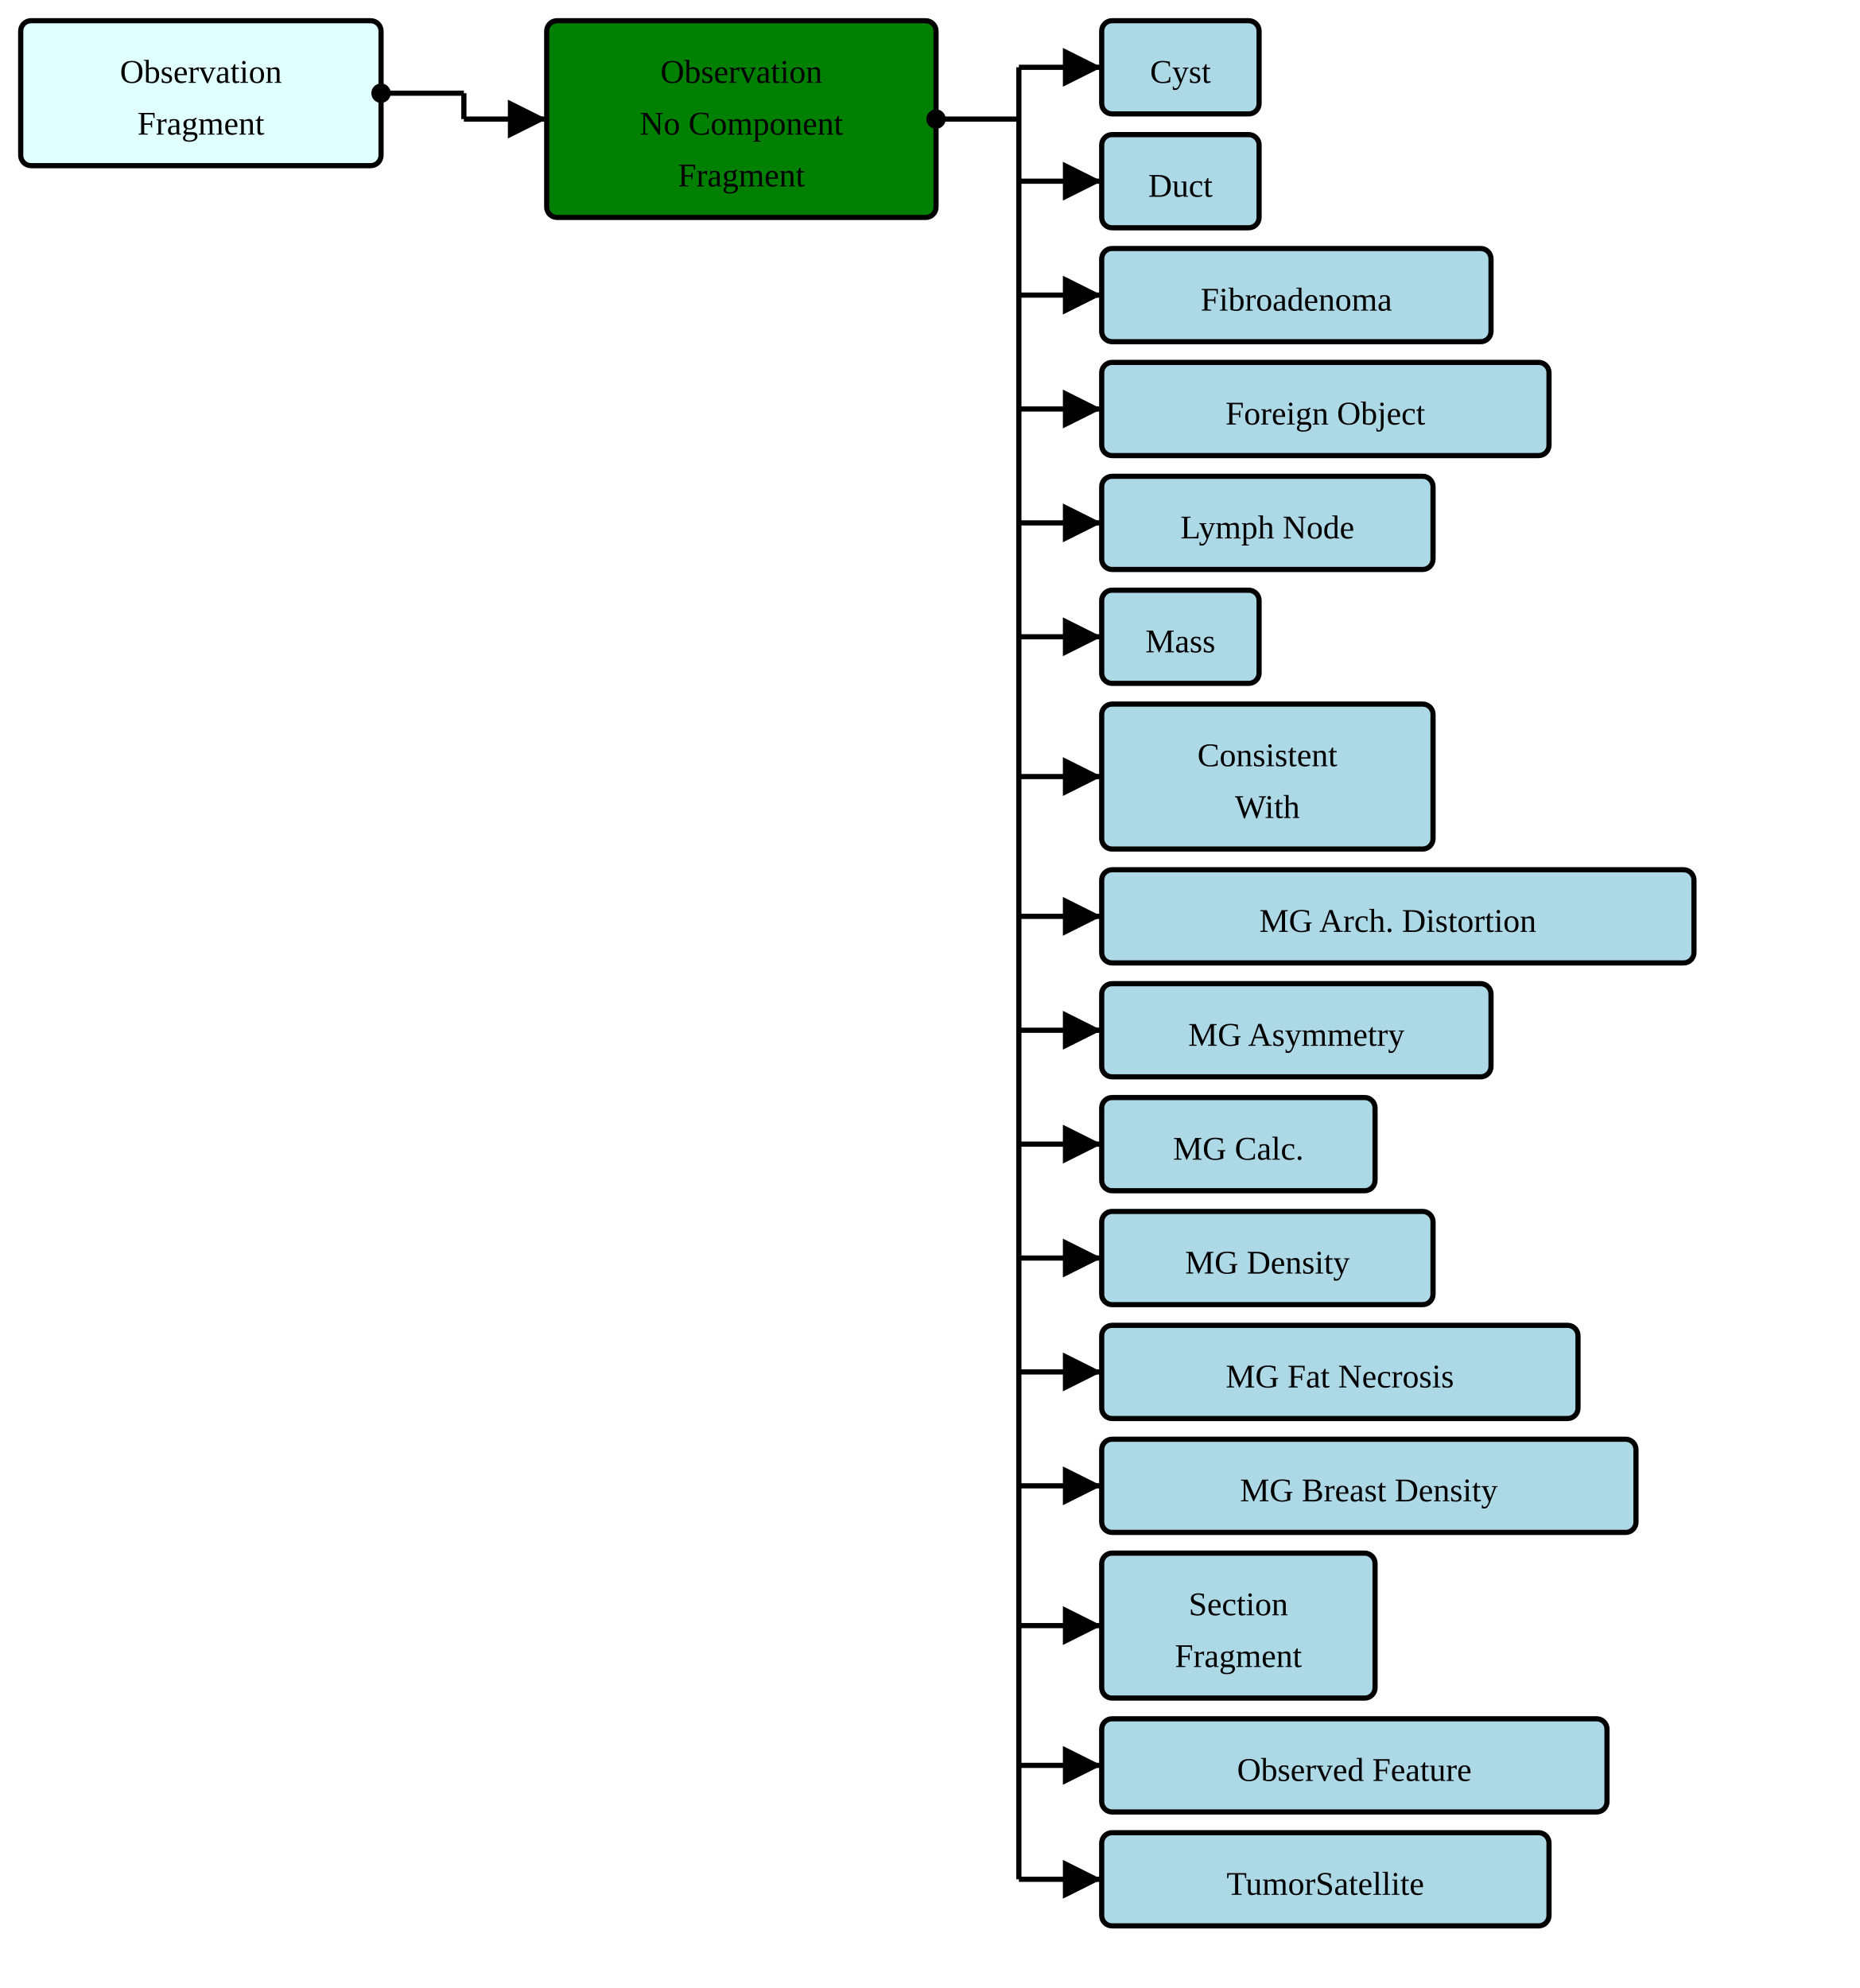
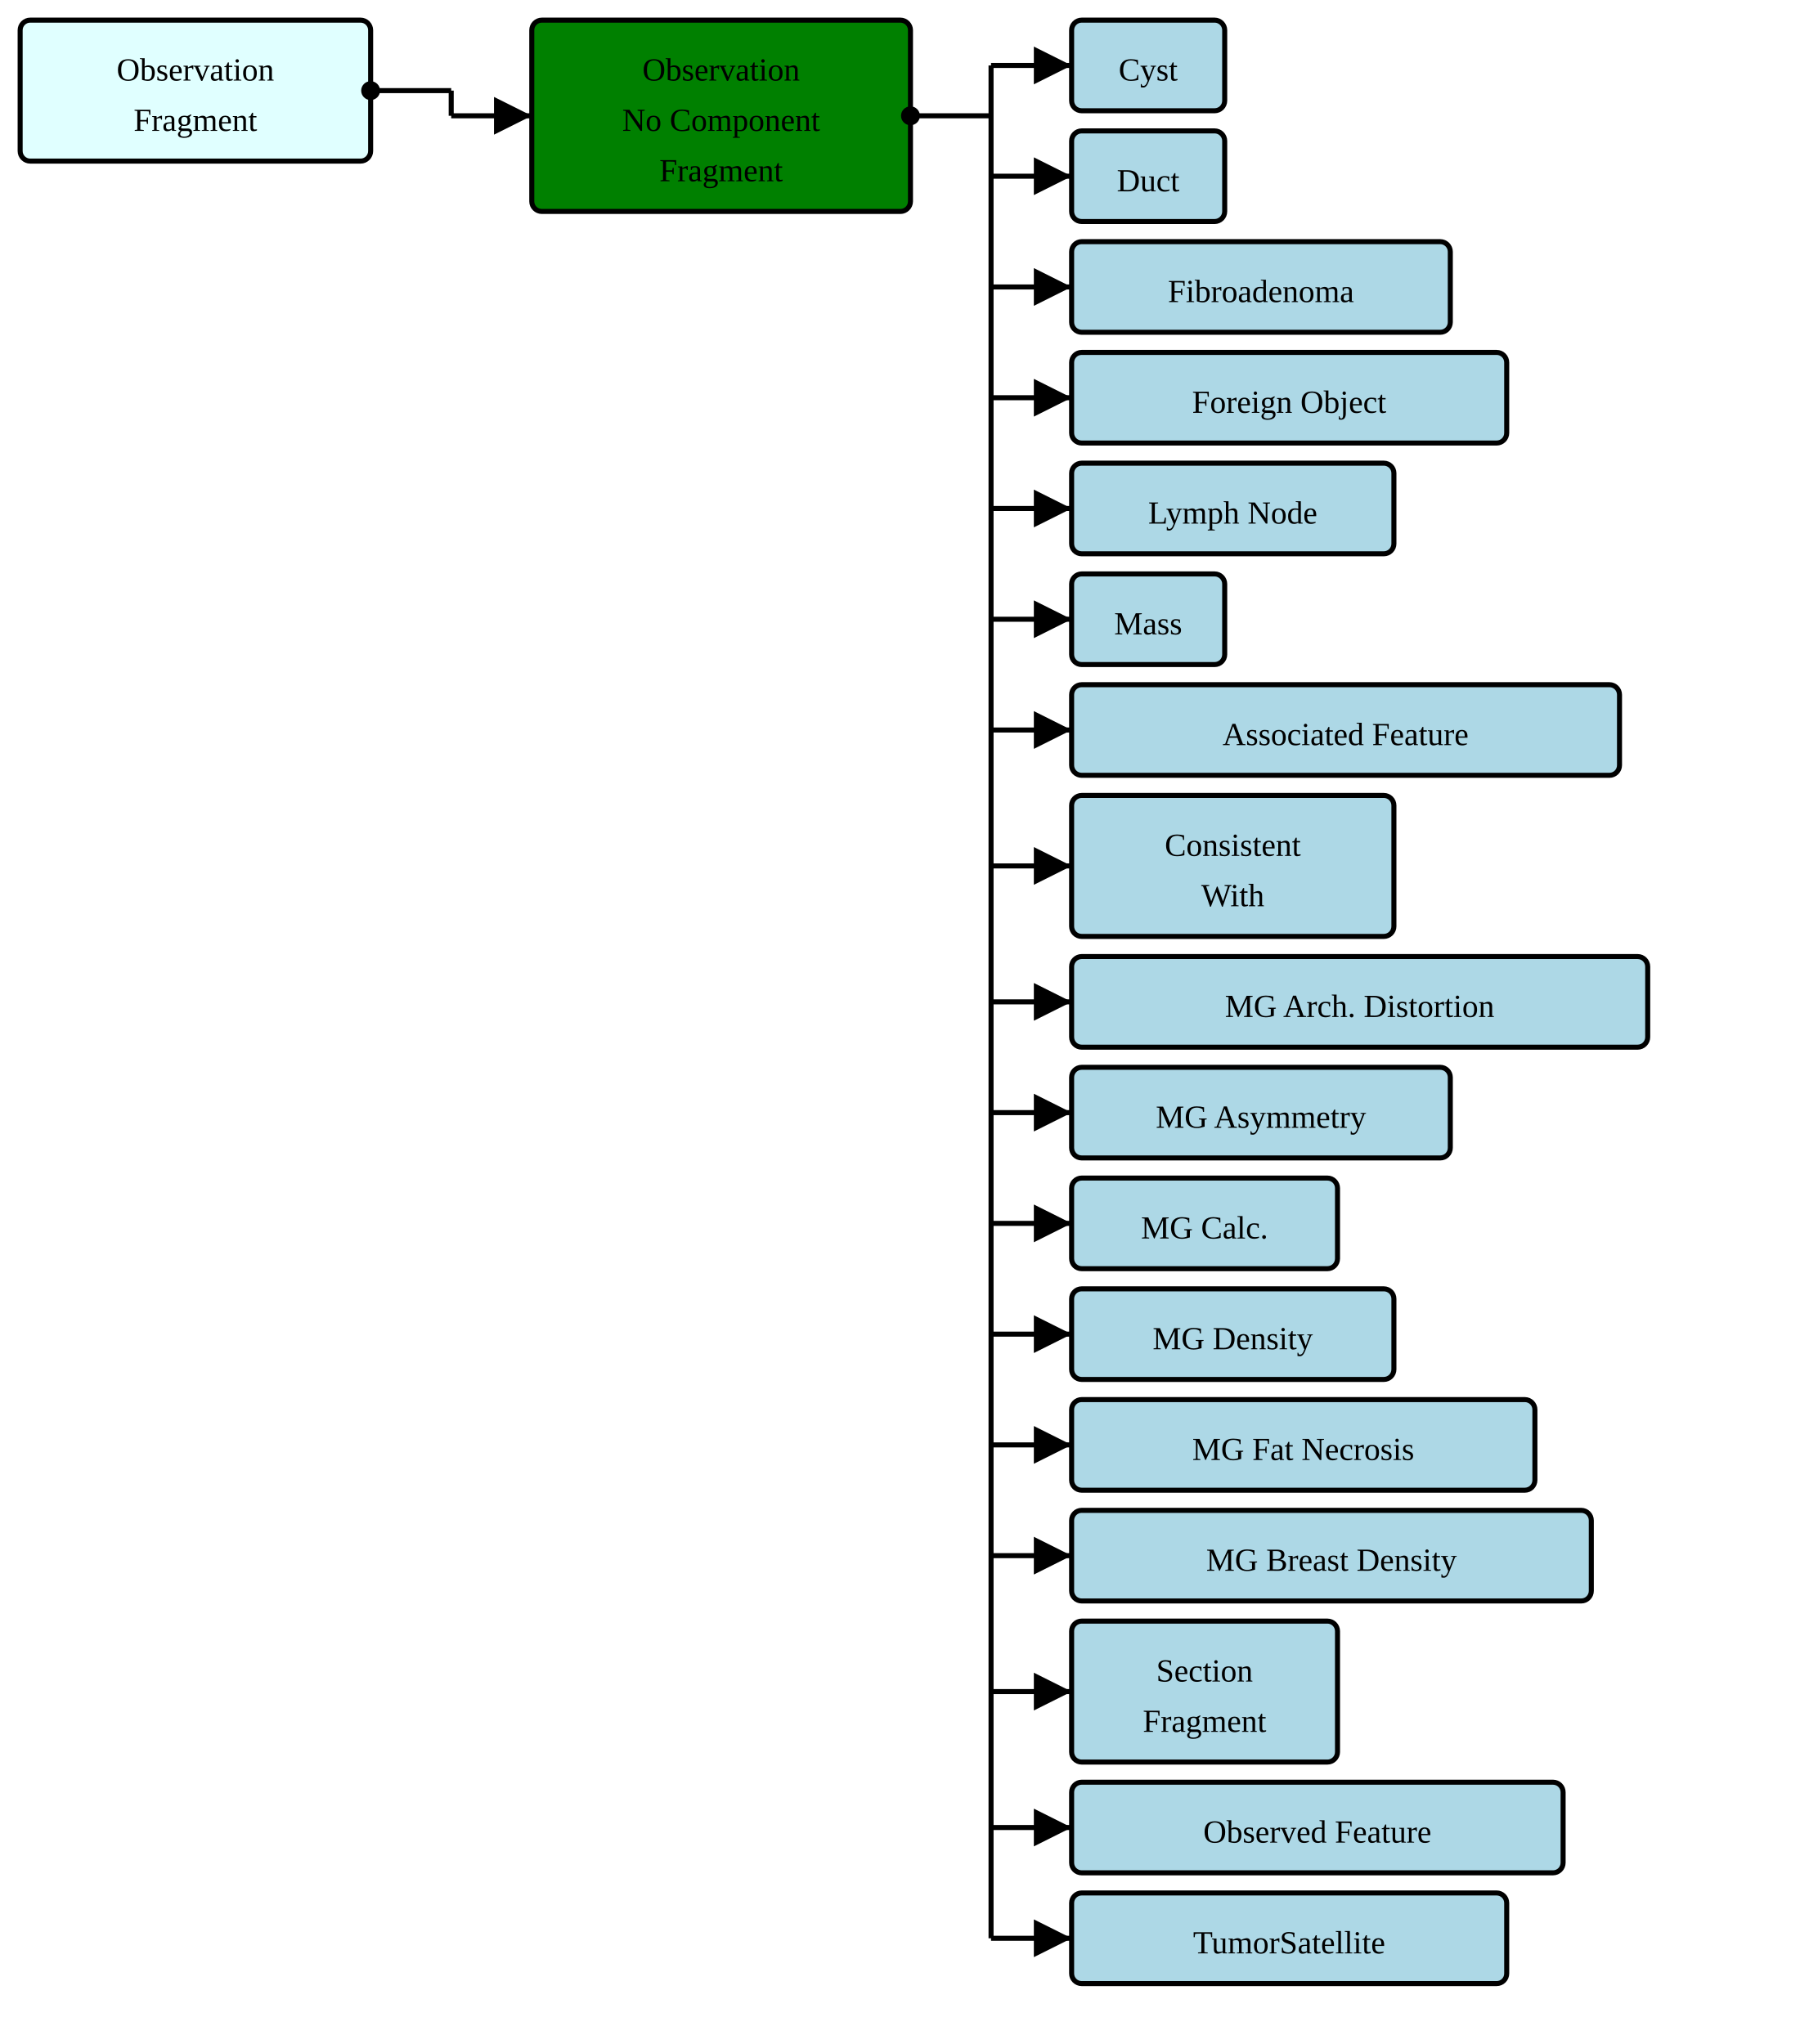
- <svg xmlns="http://www.w3.org/2000/svg" version="1.1" width="673.5" height="720">
+ <svg xmlns="http://www.w3.org/2000/svg" version="1.1" width="673.5" height="761.25">
  <defs>
    <marker id="arrowStart" markerWidth="3.75" markerHeight="3.75" markerUnits="px" refX="1.875" refY="1.875">
      <circle fill="Black" stroke-width="0" cx="1.875" cy="1.875" r="1.875" />
    </marker>
    <marker id="arrowEnd" markerWidth="7.5" markerHeight="7.5" markerUnits="px" refX="7.5" refY="3.75">
      <polygon fill="Black" stroke-width="0" points="0 0 7.5 3.75 0 7.5" />
    </marker>
  </defs>
  <g>
    <g transform="translate(7.5 7.5)">
      <a href="./StructureDefinition-BreastRadObservationFragment.html" target="_top">
        <rect fill="LightCyan" stroke="Black" stroke-width="1.875" x="0" y="0" width="130.5" height="52.5" rx="3.75" ry="3.75" />
      </a>
      <a href="./StructureDefinition-BreastRadObservationFragment.html" target="_top">
        <text x="65.25" y="22.5" text-anchor="middle">Observation</text>
      </a>
      <a href="./StructureDefinition-BreastRadObservationFragment.html" target="_top">
        <text x="65.25" y="41.25" text-anchor="middle">Fragment</text>
      </a>
    </g>
    <line stroke="Black" stroke-width="1.875" marker-end="url(#arrowEnd)" x1="168" y1="43.125" x2="198" y2="43.125" />
    <line stroke="Black" stroke-width="1.875" marker-start="url(#arrowStart)" x1="138" y1="33.75" x2="168" y2="33.75" />
    <line stroke="Black" stroke-width="1.875" x1="168" y1="33.75" x2="168" y2="43.125" />
  </g>
  <g>
    <g transform="translate(198 7.5)">
      <rect fill="Green" stroke="Black" stroke-width="1.875" x="0" y="0" width="141" height="71.25" rx="3.75" ry="3.75" />
      <text x="70.5" y="22.5" text-anchor="middle">Observation</text>
      <text x="70.5" y="41.25" text-anchor="middle">No Component</text>
      <text x="70.5" y="60" text-anchor="middle">Fragment</text>
    </g>
    <line stroke="Black" stroke-width="1.875" marker-end="url(#arrowEnd)" x1="369" y1="24.375" x2="399" y2="24.375" />
    <line stroke="Black" stroke-width="1.875" marker-end="url(#arrowEnd)" x1="369" y1="65.625" x2="399" y2="65.625" />
    <line stroke="Black" stroke-width="1.875" marker-end="url(#arrowEnd)" x1="369" y1="106.875" x2="399" y2="106.875" />
    <line stroke="Black" stroke-width="1.875" marker-end="url(#arrowEnd)" x1="369" y1="148.125" x2="399" y2="148.125" />
    <line stroke="Black" stroke-width="1.875" marker-end="url(#arrowEnd)" x1="369" y1="189.375" x2="399" y2="189.375" />
    <line stroke="Black" stroke-width="1.875" marker-end="url(#arrowEnd)" x1="369" y1="230.625" x2="399" y2="230.625" />
-     <line stroke="Black" stroke-width="1.875" marker-end="url(#arrowEnd)" x1="369" y1="281.25" x2="399" y2="281.25" />
-     <line stroke="Black" stroke-width="1.875" marker-end="url(#arrowEnd)" x1="369" y1="331.875" x2="399" y2="331.875" />
+     <line stroke="Black" stroke-width="1.875" marker-end="url(#arrowEnd)" x1="369" y1="271.875" x2="399" y2="271.875" />
+     <line stroke="Black" stroke-width="1.875" marker-end="url(#arrowEnd)" x1="369" y1="322.5" x2="399" y2="322.5" />
    <line stroke="Black" stroke-width="1.875" marker-end="url(#arrowEnd)" x1="369" y1="373.125" x2="399" y2="373.125" />
    <line stroke="Black" stroke-width="1.875" marker-end="url(#arrowEnd)" x1="369" y1="414.375" x2="399" y2="414.375" />
    <line stroke="Black" stroke-width="1.875" marker-end="url(#arrowEnd)" x1="369" y1="455.625" x2="399" y2="455.625" />
    <line stroke="Black" stroke-width="1.875" marker-end="url(#arrowEnd)" x1="369" y1="496.875" x2="399" y2="496.875" />
    <line stroke="Black" stroke-width="1.875" marker-end="url(#arrowEnd)" x1="369" y1="538.125" x2="399" y2="538.125" />
-     <line stroke="Black" stroke-width="1.875" marker-end="url(#arrowEnd)" x1="369" y1="588.75" x2="399" y2="588.75" />
-     <line stroke="Black" stroke-width="1.875" marker-end="url(#arrowEnd)" x1="369" y1="639.375" x2="399" y2="639.375" />
+     <line stroke="Black" stroke-width="1.875" marker-end="url(#arrowEnd)" x1="369" y1="579.375" x2="399" y2="579.375" />
+     <line stroke="Black" stroke-width="1.875" marker-end="url(#arrowEnd)" x1="369" y1="630" x2="399" y2="630" />
    <line stroke="Black" stroke-width="1.875" marker-end="url(#arrowEnd)" x1="369" y1="680.625" x2="399" y2="680.625" />
+     <line stroke="Black" stroke-width="1.875" marker-end="url(#arrowEnd)" x1="369" y1="721.875" x2="399" y2="721.875" />
    <line stroke="Black" stroke-width="1.875" marker-start="url(#arrowStart)" x1="339" y1="43.125" x2="369" y2="43.125" />
-     <line stroke="Black" stroke-width="1.875" x1="369" y1="24.375" x2="369" y2="680.625" />
+     <line stroke="Black" stroke-width="1.875" x1="369" y1="24.375" x2="369" y2="721.875" />
  </g>
  <g>
    <g transform="translate(399 7.5)">
      <a href="./StructureDefinition-AbnormalityCyst.html" target="_top">
        <rect fill="LightBlue" stroke="Black" stroke-width="1.875" x="0" y="0" width="57" height="33.75" rx="3.75" ry="3.75" />
      </a>
      <a href="./StructureDefinition-AbnormalityCyst.html" target="_top">
        <text x="28.5" y="22.5" text-anchor="middle">Cyst</text>
      </a>
    </g>
    <g transform="translate(399 48.75)">
      <a href="./StructureDefinition-AbnormalityDuct.html" target="_top">
        <rect fill="LightBlue" stroke="Black" stroke-width="1.875" x="0" y="0" width="57" height="33.75" rx="3.75" ry="3.75" />
      </a>
      <a href="./StructureDefinition-AbnormalityDuct.html" target="_top">
        <text x="28.5" y="22.5" text-anchor="middle">Duct</text>
      </a>
    </g>
    <g transform="translate(399 90)">
      <a href="./StructureDefinition-AbnormalityFibroadenoma.html" target="_top">
        <rect fill="LightBlue" stroke="Black" stroke-width="1.875" x="0" y="0" width="141" height="33.75" rx="3.75" ry="3.75" />
      </a>
      <a href="./StructureDefinition-AbnormalityFibroadenoma.html" target="_top">
        <text x="70.5" y="22.5" text-anchor="middle">Fibroadenoma</text>
      </a>
    </g>
    <g transform="translate(399 131.25)">
      <a href="./StructureDefinition-AbnormalityForeignObject.html" target="_top">
        <rect fill="LightBlue" stroke="Black" stroke-width="1.875" x="0" y="0" width="162" height="33.75" rx="3.75" ry="3.75" />
      </a>
      <a href="./StructureDefinition-AbnormalityForeignObject.html" target="_top">
        <text x="81" y="22.5" text-anchor="middle">Foreign Object</text>
      </a>
    </g>
    <g transform="translate(399 172.5)">
      <a href="./StructureDefinition-AbnormalityLymphNode.html" target="_top">
        <rect fill="LightBlue" stroke="Black" stroke-width="1.875" x="0" y="0" width="120" height="33.75" rx="3.75" ry="3.75" />
      </a>
      <a href="./StructureDefinition-AbnormalityLymphNode.html" target="_top">
        <text x="60" y="22.5" text-anchor="middle">Lymph Node</text>
      </a>
    </g>
    <g transform="translate(399 213.75)">
      <a href="./StructureDefinition-AbnormalityMass.html" target="_top">
        <rect fill="LightBlue" stroke="Black" stroke-width="1.875" x="0" y="0" width="57" height="33.75" rx="3.75" ry="3.75" />
      </a>
      <a href="./StructureDefinition-AbnormalityMass.html" target="_top">
        <text x="28.5" y="22.5" text-anchor="middle">Mass</text>
      </a>
    </g>
    <g transform="translate(399 255)">
+       <a href="./StructureDefinition-AssociatedFeature.html" target="_top">
+         <rect fill="LightBlue" stroke="Black" stroke-width="1.875" x="0" y="0" width="204" height="33.75" rx="3.75" ry="3.75" />
+       </a>
+       <a href="./StructureDefinition-AssociatedFeature.html" target="_top">
+         <text x="102" y="22.5" text-anchor="middle">Associated Feature</text>
+       </a>
+     </g>
+     <g transform="translate(399 296.25)">
      <a href="./StructureDefinition-ConsistentWith.html" target="_top">
        <rect fill="LightBlue" stroke="Black" stroke-width="1.875" x="0" y="0" width="120" height="52.5" rx="3.75" ry="3.75" />
      </a>
      <a href="./StructureDefinition-ConsistentWith.html" target="_top">
        <text x="60" y="22.5" text-anchor="middle">Consistent</text>
      </a>
      <a href="./StructureDefinition-ConsistentWith.html" target="_top">
        <text x="60" y="41.25" text-anchor="middle">With</text>
      </a>
    </g>
-     <g transform="translate(399 315)">
+     <g transform="translate(399 356.25)">
      <a href="./StructureDefinition-MGAbnormalityArchitecturalDistortion.html" target="_top">
        <rect fill="LightBlue" stroke="Black" stroke-width="1.875" x="0" y="0" width="214.5" height="33.75" rx="3.75" ry="3.75" />
      </a>
      <a href="./StructureDefinition-MGAbnormalityArchitecturalDistortion.html" target="_top">
        <text x="107.25" y="22.5" text-anchor="middle">MG Arch. Distortion</text>
      </a>
    </g>
-     <g transform="translate(399 356.25)">
+     <g transform="translate(399 397.5)">
      <a href="./StructureDefinition-MGAbnormalityAsymmetry.html" target="_top">
        <rect fill="LightBlue" stroke="Black" stroke-width="1.875" x="0" y="0" width="141" height="33.75" rx="3.75" ry="3.75" />
      </a>
      <a href="./StructureDefinition-MGAbnormalityAsymmetry.html" target="_top">
        <text x="70.5" y="22.5" text-anchor="middle">MG Asymmetry</text>
      </a>
    </g>
-     <g transform="translate(399 397.5)">
+     <g transform="translate(399 438.75)">
      <a href="./StructureDefinition-MGAbnormalityCalcification.html" target="_top">
        <rect fill="LightBlue" stroke="Black" stroke-width="1.875" x="0" y="0" width="99" height="33.75" rx="3.75" ry="3.75" />
      </a>
      <a href="./StructureDefinition-MGAbnormalityCalcification.html" target="_top">
        <text x="49.5" y="22.5" text-anchor="middle">MG Calc.</text>
      </a>
    </g>
-     <g transform="translate(399 438.75)">
+     <g transform="translate(399 480)">
      <a href="./StructureDefinition-MGAbnormalityDensity.html" target="_top">
        <rect fill="LightBlue" stroke="Black" stroke-width="1.875" x="0" y="0" width="120" height="33.75" rx="3.75" ry="3.75" />
      </a>
      <a href="./StructureDefinition-MGAbnormalityDensity.html" target="_top">
        <text x="60" y="22.5" text-anchor="middle">MG Density</text>
      </a>
    </g>
-     <g transform="translate(399 480)">
+     <g transform="translate(399 521.25)">
      <a href="./StructureDefinition-MGAbnormalityFatNecrosis.html" target="_top">
        <rect fill="LightBlue" stroke="Black" stroke-width="1.875" x="0" y="0" width="172.5" height="33.75" rx="3.75" ry="3.75" />
      </a>
      <a href="./StructureDefinition-MGAbnormalityFatNecrosis.html" target="_top">
        <text x="86.25" y="22.5" text-anchor="middle">MG Fat Necrosis</text>
      </a>
    </g>
-     <g transform="translate(399 521.25)">
+     <g transform="translate(399 562.5)">
      <a href="./StructureDefinition-MGBreastDensity.html" target="_top">
        <rect fill="LightBlue" stroke="Black" stroke-width="1.875" x="0" y="0" width="193.5" height="33.75" rx="3.75" ry="3.75" />
      </a>
      <a href="./StructureDefinition-MGBreastDensity.html" target="_top">
        <text x="96.75" y="22.5" text-anchor="middle">MG Breast Density</text>
      </a>
    </g>
-     <g transform="translate(399 562.5)">
+     <g transform="translate(399 603.75)">
      <a href="./StructureDefinition-ObservationSectionFragment.html" target="_top">
        <rect fill="LightBlue" stroke="Black" stroke-width="1.875" x="0" y="0" width="99" height="52.5" rx="3.75" ry="3.75" />
      </a>
      <a href="./StructureDefinition-ObservationSectionFragment.html" target="_top">
        <text x="49.5" y="22.5" text-anchor="middle">Section</text>
      </a>
      <a href="./StructureDefinition-ObservationSectionFragment.html" target="_top">
        <text x="49.5" y="41.25" text-anchor="middle">Fragment</text>
      </a>
    </g>
-     <g transform="translate(399 622.5)">
+     <g transform="translate(399 663.75)">
      <a href="./StructureDefinition-ObservedFeature.html" target="_top">
        <rect fill="LightBlue" stroke="Black" stroke-width="1.875" x="0" y="0" width="183" height="33.75" rx="3.75" ry="3.75" />
      </a>
      <a href="./StructureDefinition-ObservedFeature.html" target="_top">
        <text x="91.5" y="22.5" text-anchor="middle">Observed Feature</text>
      </a>
    </g>
-     <g transform="translate(399 663.75)">
+     <g transform="translate(399 705)">
      <a href="./StructureDefinition-TumorSatellite.html" target="_top">
        <rect fill="LightBlue" stroke="Black" stroke-width="1.875" x="0" y="0" width="162" height="33.75" rx="3.75" ry="3.75" />
      </a>
      <a href="./StructureDefinition-TumorSatellite.html" target="_top">
        <text x="81" y="22.5" text-anchor="middle">TumorSatellite</text>
      </a>
    </g>
  </g>
</svg>
